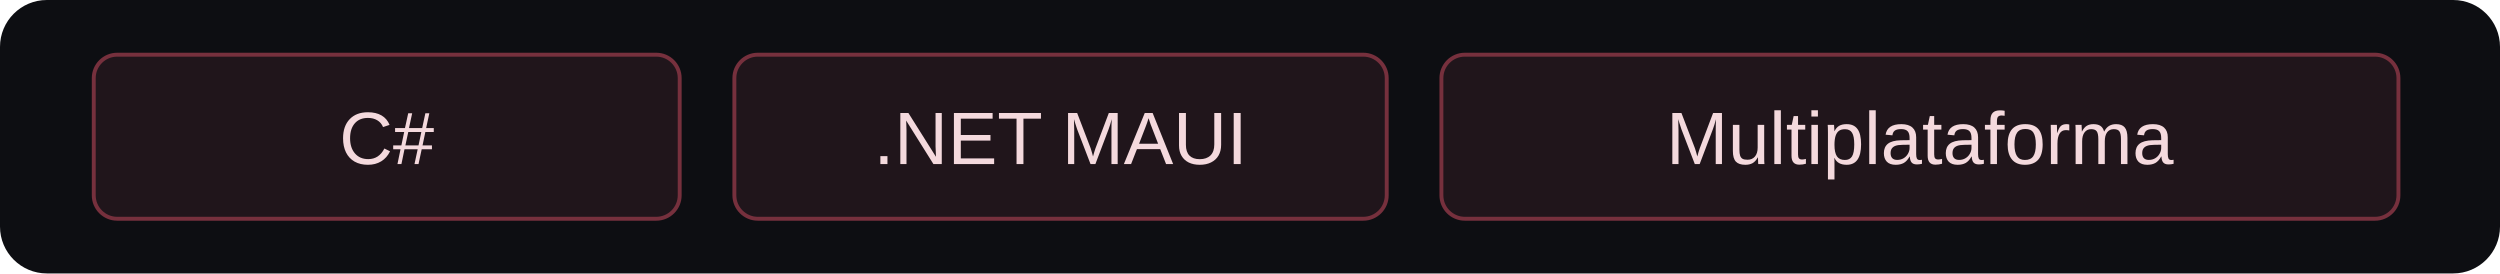
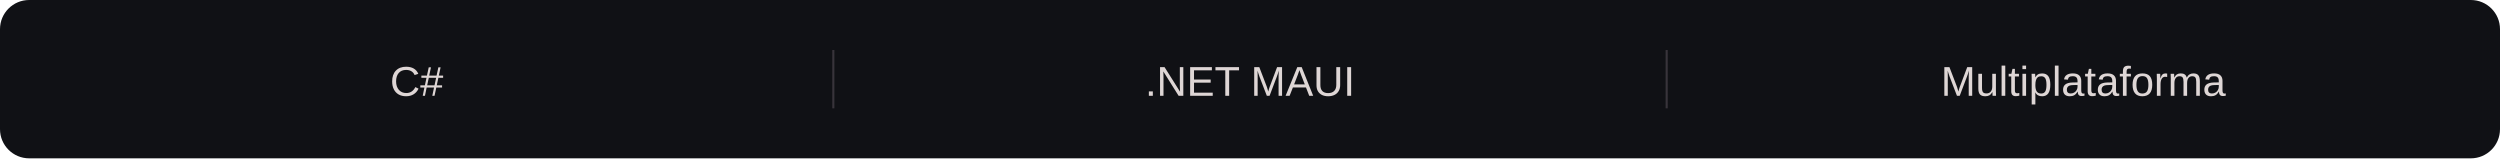
- <svg xmlns="http://www.w3.org/2000/svg" width="640" height="70" viewBox="0 0 640 70" role="img">
-   <rect width="640" height="70" rx="12" fill="#0d0e12" />
-   <rect x="24" y="14" width="150" height="42" rx="6" fill="#20151b" stroke="#76303d" />
-   <text x="99.0" y="42" text-anchor="middle" fill="#f4d9dd" font-family="Arial" font-size="19">C#</text>
-   <rect x="188" y="14" width="167" height="42" rx="6" fill="#20151b" stroke="#76303d" />
-   <text x="271.5" y="42" text-anchor="middle" fill="#f4d9dd" font-family="Arial" font-size="19">.NET MAUI</text>
-   <rect x="369" y="14" width="245" height="42" rx="6" fill="#20151b" stroke="#76303d" />
-   <text x="491.5" y="42" text-anchor="middle" fill="#f4d9dd" font-family="Arial" font-size="19">Multiplataforma</text>
+ <svg xmlns="http://www.w3.org/2000/svg" width="1200" height="76" viewBox="0 0 1200 76">
+   <rect width="1200" height="76" rx="14" fill="#101115" />
+   <text x="200.0" y="46" text-anchor="middle" font-family="Arial" font-size="20" fill="#ded6d5">C#</text>
+   <path d="M400.0 24v28" stroke="#38343b" />
+   <text x="600.0" y="46" text-anchor="middle" font-family="Arial" font-size="20" fill="#ded6d5">.NET MAUI</text>
+   <path d="M800.0 24v28" stroke="#38343b" />
+   <text x="1000.0" y="46" text-anchor="middle" font-family="Arial" font-size="20" fill="#ded6d5">Multiplataforma</text>
</svg>
